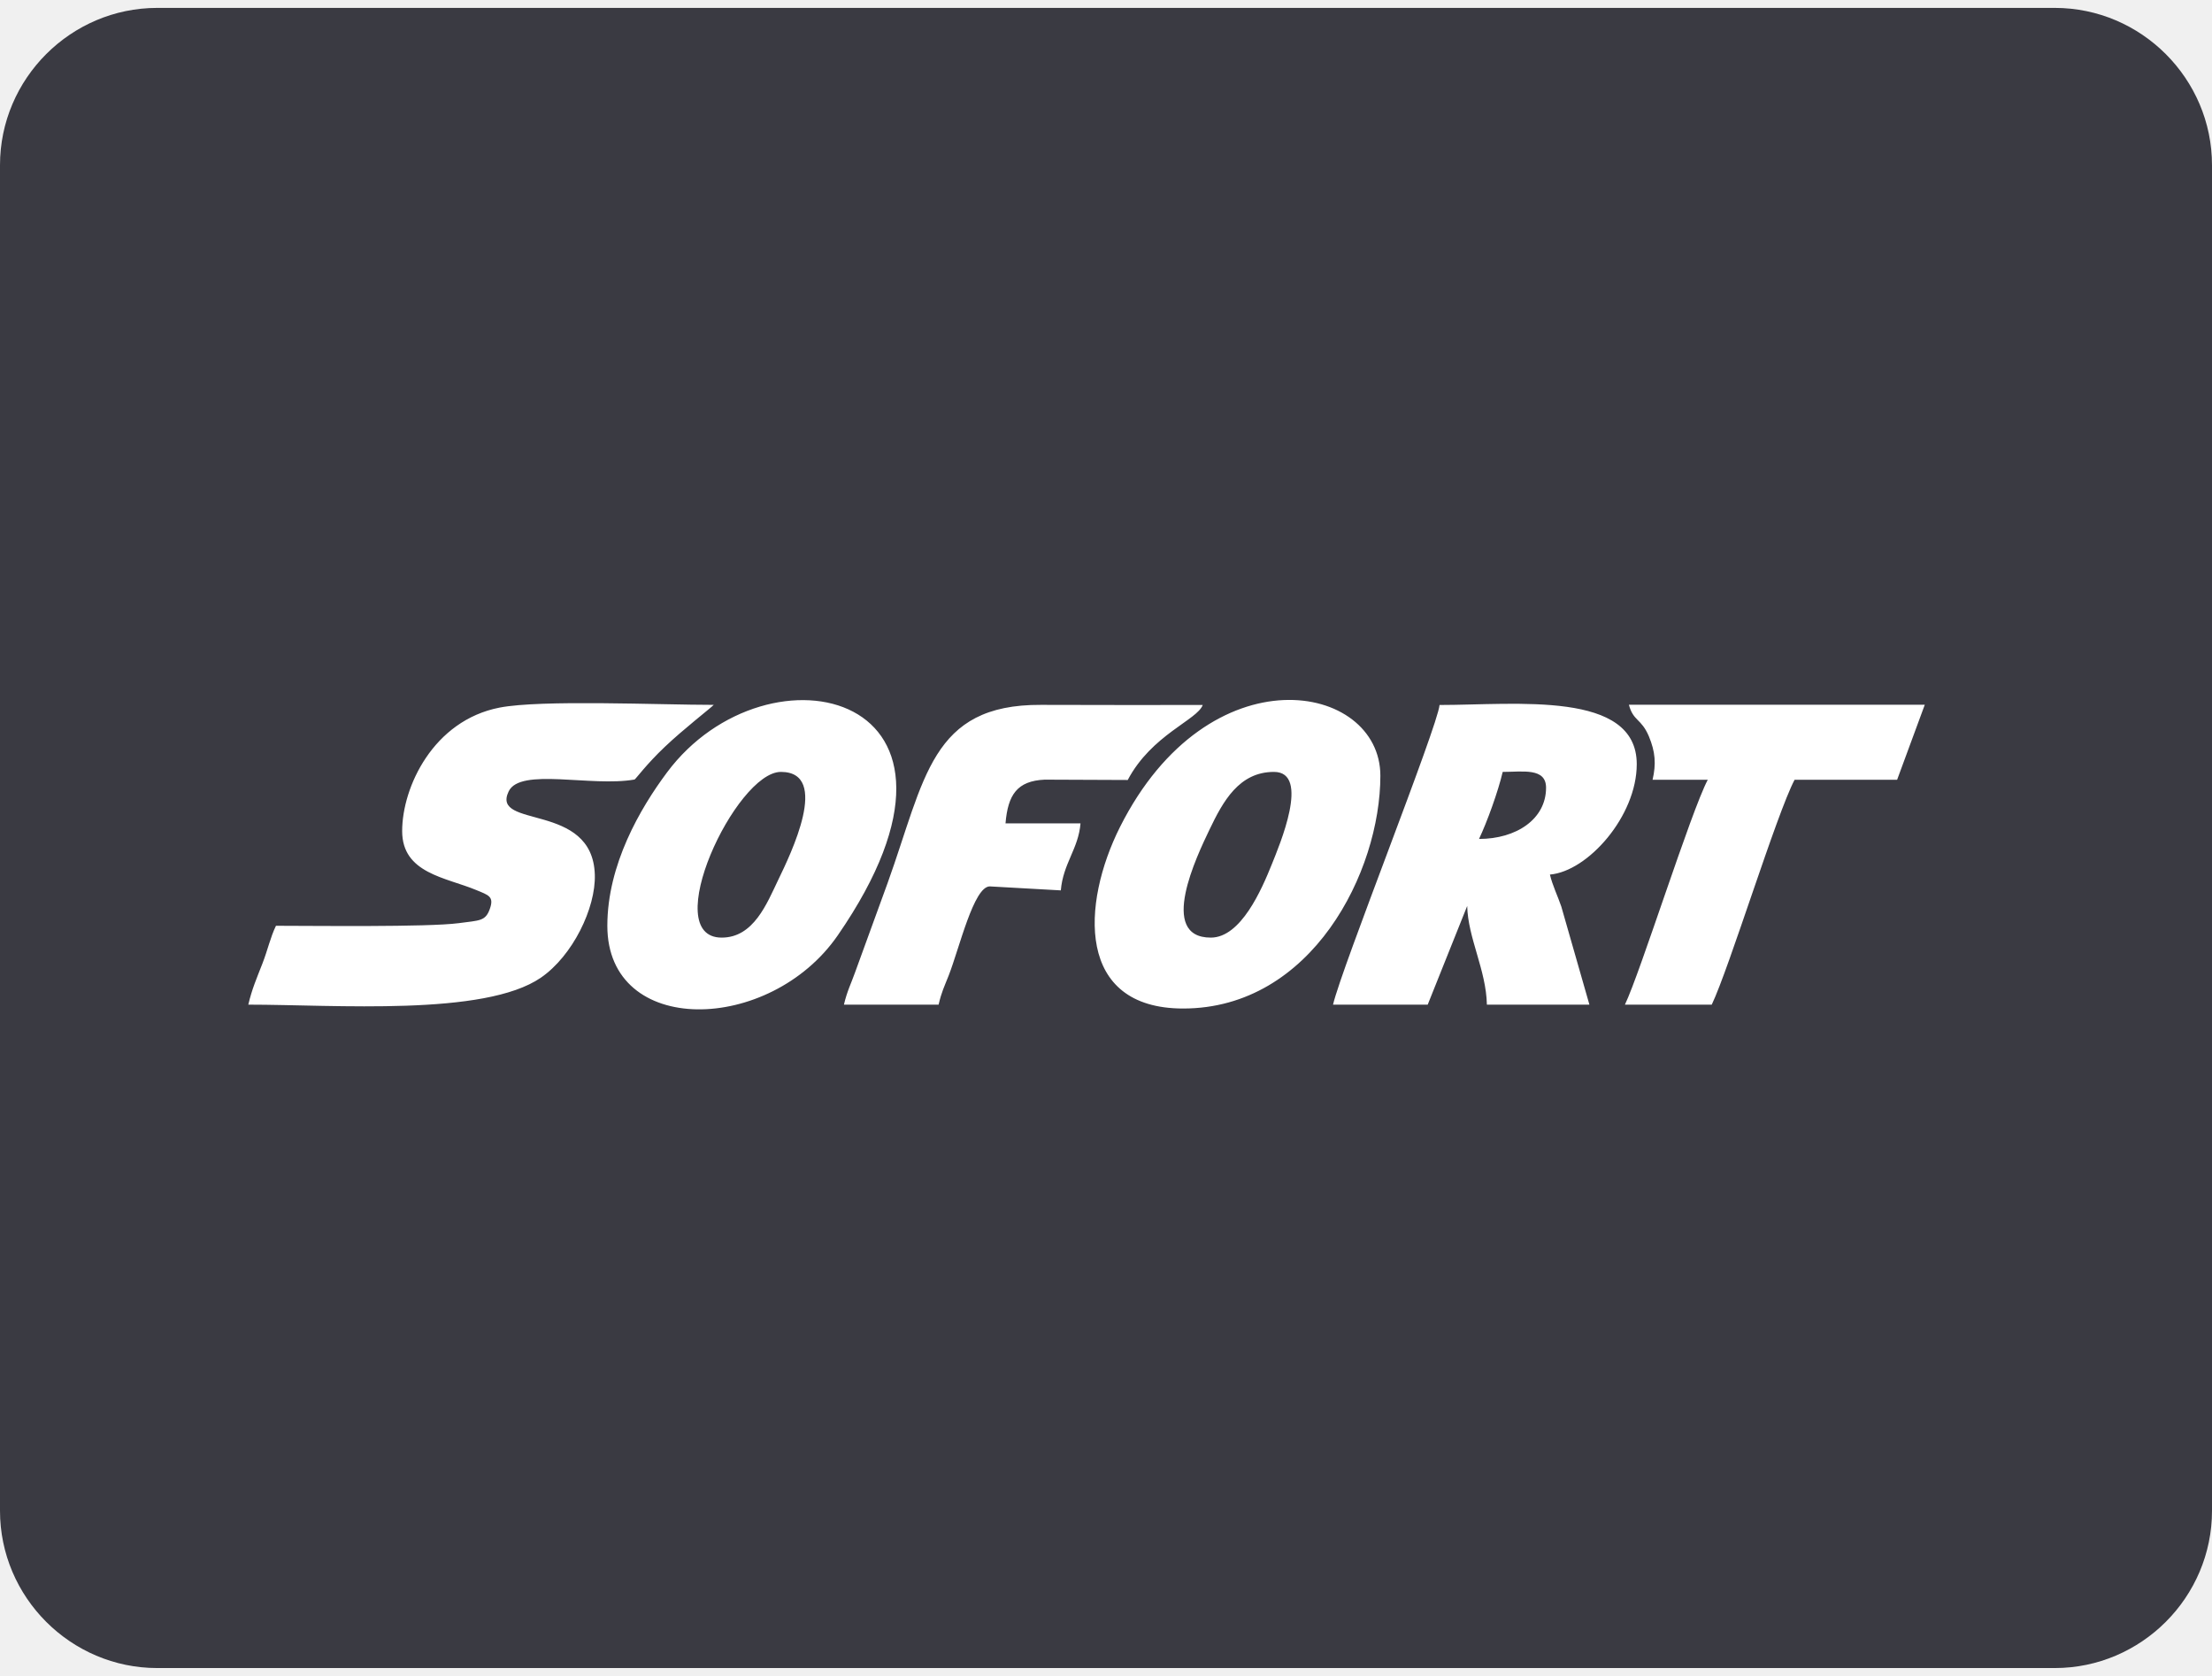
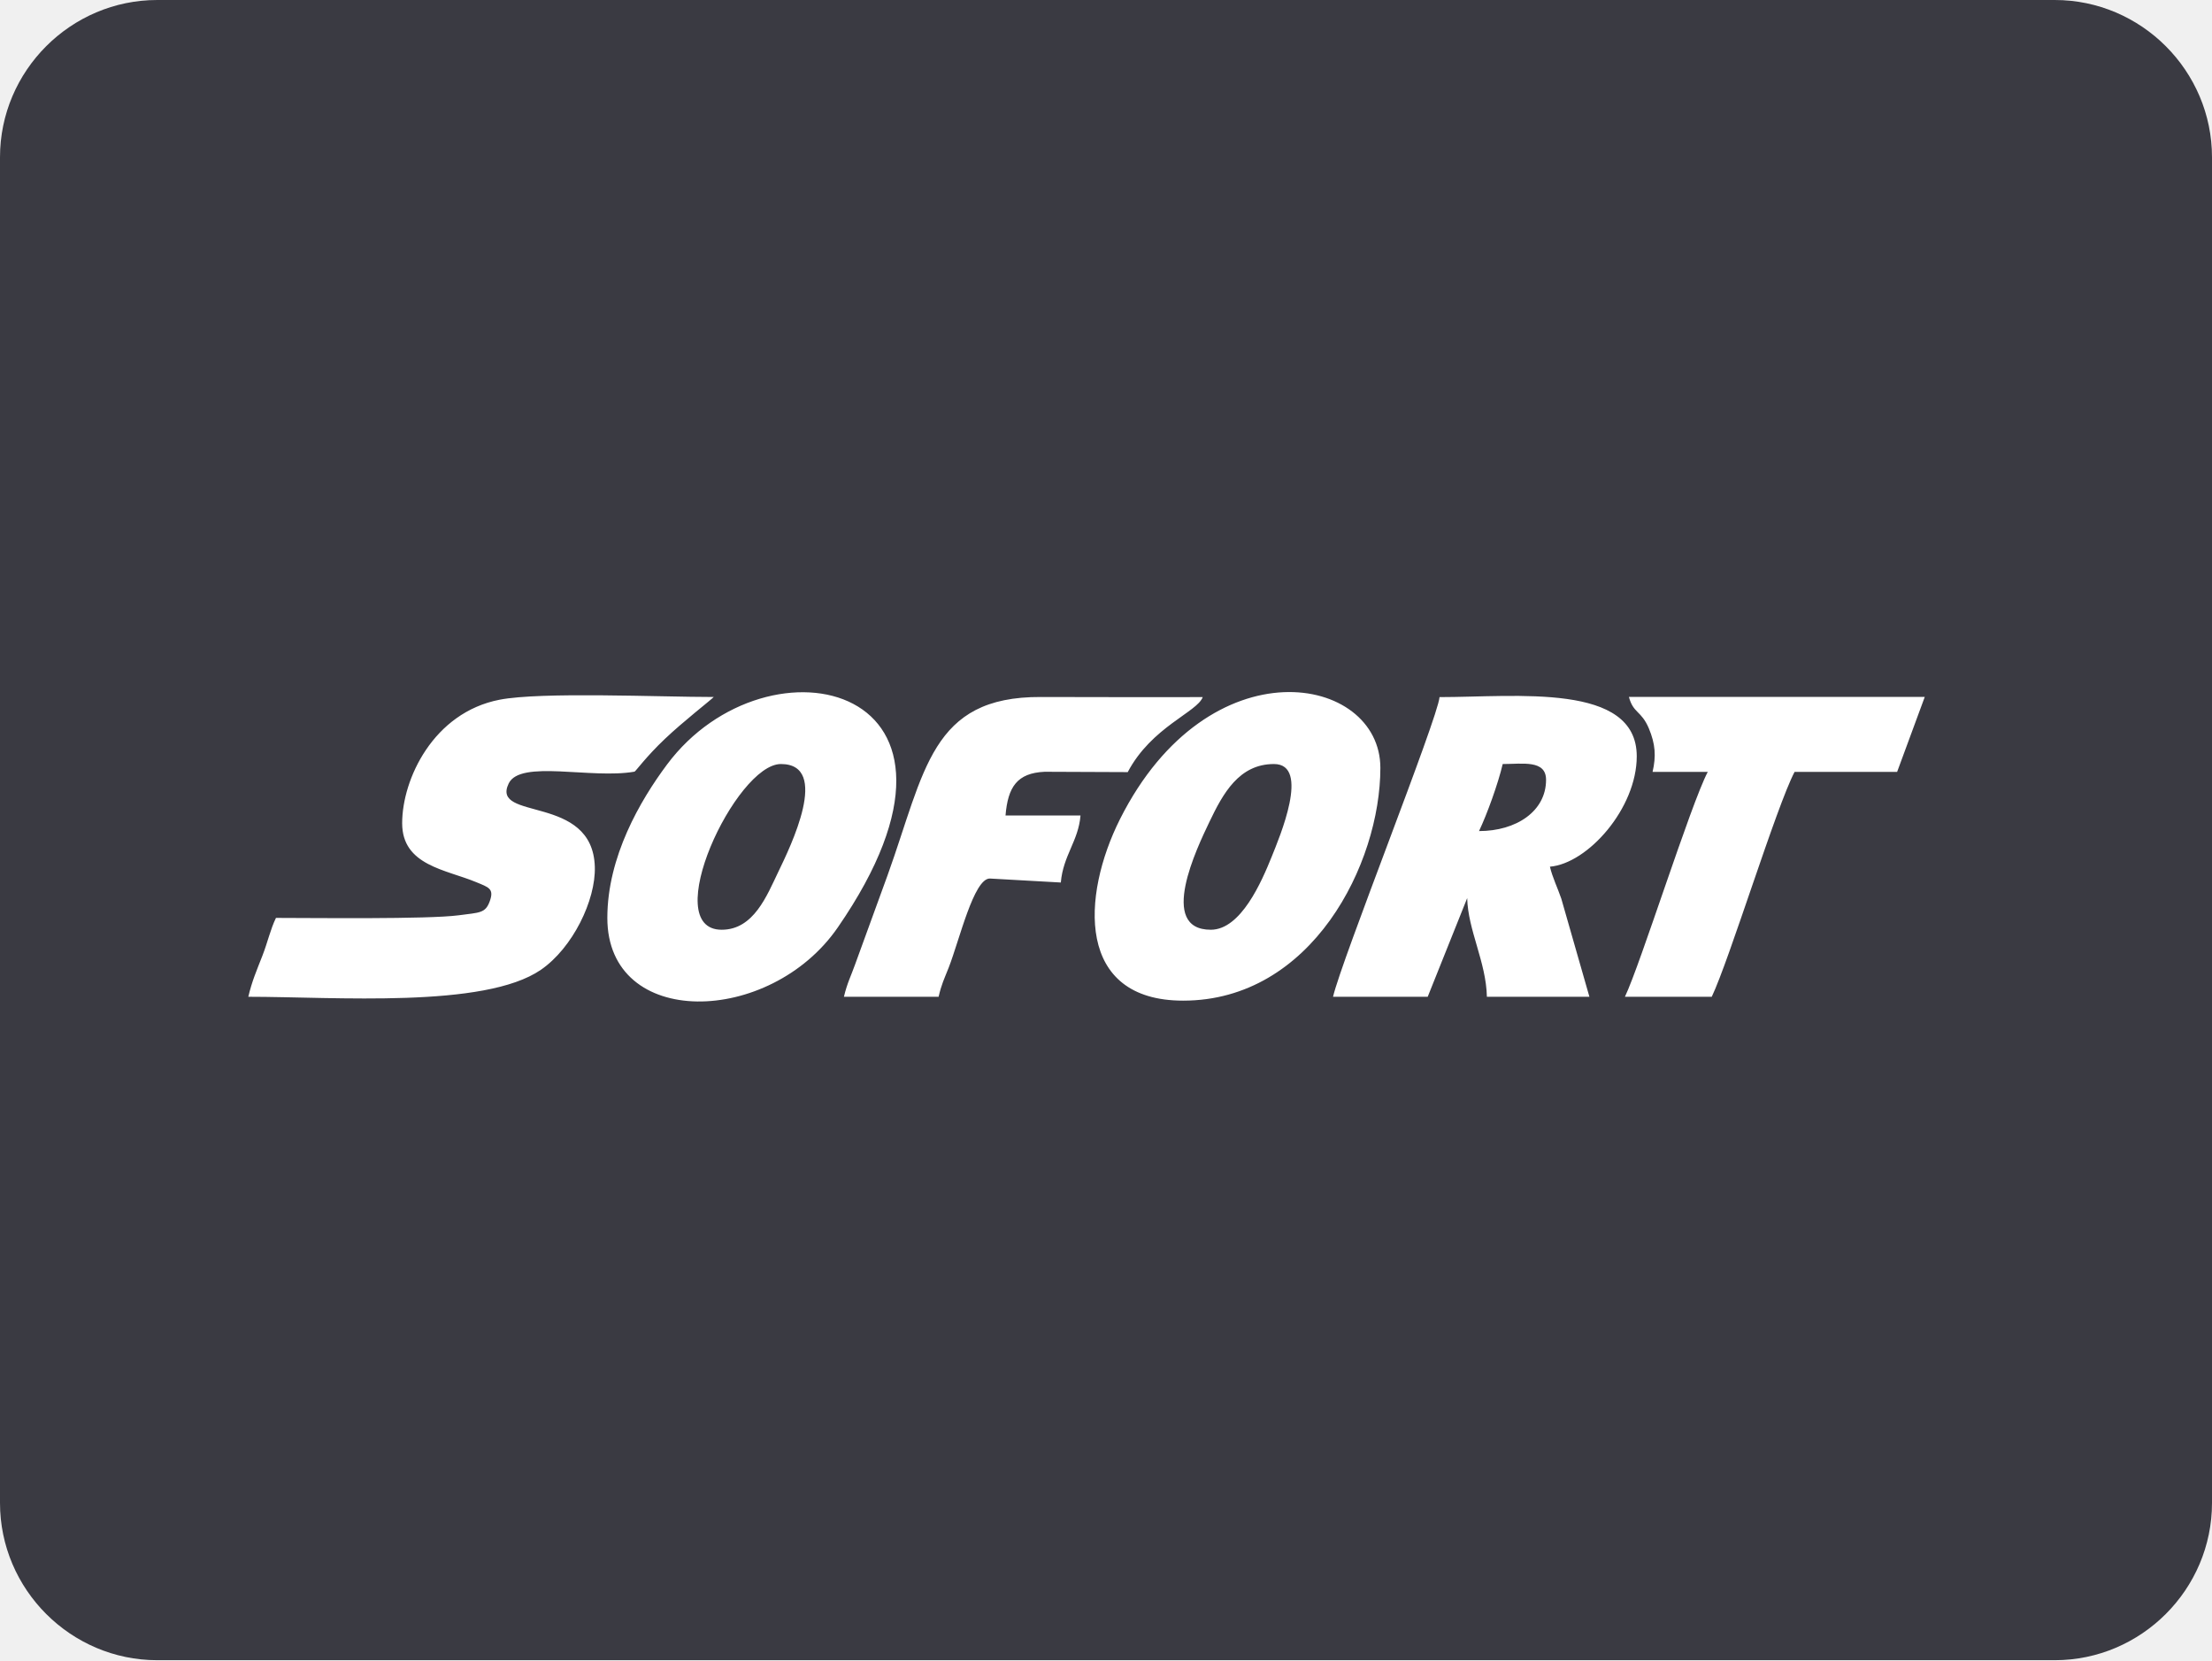
- <svg xmlns="http://www.w3.org/2000/svg" version="1.1" id="Calque_1" x="0px" y="0px" width="33" height="25" viewBox="0 0 194.38 145.87" style="enable-background:new 0 0 194.38 145.87;" xml:space="preserve">
+ <svg xmlns="http://www.w3.org/2000/svg" version="1.1" id="Calque_1" x="0px" y="0px" viewBox="0 0 194.38 145.87" style="enable-background:new 0 0 194.38 145.87;" xml:space="preserve">
  <style type="text/css">
	.st0{clip-path:url(#SVGID_2_);}
	.st1{clip-path:url(#SVGID_4_);}
	.st2{fill-rule:evenodd;clip-rule:evenodd;fill:#1C3377;}
	.st3{fill-rule:evenodd;clip-rule:evenodd;fill:#328F3F;}
	.st4{fill-rule:evenodd;clip-rule:evenodd;fill:none;}
	.st5{fill-rule:evenodd;clip-rule:evenodd;fill:#0018A8;}
	.st6{fill-rule:evenodd;clip-rule:evenodd;fill:#00927B;}
	.st7{fill-rule:evenodd;clip-rule:evenodd;fill:#D13139;}
	.st8{clip-path:url(#SVGID_8_);fill-rule:evenodd;clip-rule:evenodd;fill:#FFDE7F;}
	.st9{clip-path:url(#SVGID_8_);fill-rule:evenodd;clip-rule:evenodd;fill:#86BBE7;}
	.st10{fill-rule:evenodd;clip-rule:evenodd;fill:#3A3A42;}
	.st11{fill-rule:evenodd;clip-rule:evenodd;fill:#562873;}
	.st12{fill-rule:evenodd;clip-rule:evenodd;fill:#014787;}
	.st13{clip-path:url(#SVGID_10_);}
	.st14{clip-path:url(#SVGID_12_);}
	.st15{fill-rule:evenodd;clip-rule:evenodd;}
	.st16{fill-rule:evenodd;clip-rule:evenodd;fill:#A81616;}
	.st17{fill-rule:evenodd;clip-rule:evenodd;fill:#0FDCB5;}
	.st18{fill-rule:evenodd;clip-rule:evenodd;fill:#FF4785;}
	.st19{fill-rule:evenodd;clip-rule:evenodd;fill:#2D32AA;}
	.st20{fill-rule:evenodd;clip-rule:evenodd;fill:#3A97B8;}
	.st21{fill:none;stroke:#000000;stroke-width:0.567;stroke-miterlimit:22.926;}
	.st22{fill-rule:evenodd;clip-rule:evenodd;fill:#003853;}
	.st23{fill-rule:evenodd;clip-rule:evenodd;fill:#FEB3C7;}
	.st24{fill-rule:evenodd;clip-rule:evenodd;fill:#FF6500;}
	.st25{clip-path:url(#SVGID_16_);fill-rule:evenodd;clip-rule:evenodd;fill:#FFFEFE;}
	.st26{clip-path:url(#SVGID_16_);fill-rule:evenodd;clip-rule:evenodd;fill:#FF6200;}
	.st27{fill-rule:evenodd;clip-rule:evenodd;fill:#CCD905;}
	.st28{fill-rule:evenodd;clip-rule:evenodd;fill:#00ADEF;}
	.st29{fill-rule:evenodd;clip-rule:evenodd;fill:#009CDE;}
	.st30{fill-rule:evenodd;clip-rule:evenodd;fill:#FFFFFF;}
	.st31{fill-rule:evenodd;clip-rule:evenodd;fill:#377F7B;}
	.st32{fill-rule:evenodd;clip-rule:evenodd;fill:#1A1A1A;}
	.st33{fill:#FFFFFF;}
	.st34{fill:none;stroke:#FFFFFF;stroke-width:0.567;stroke-miterlimit:22.926;}
	.st35{fill-rule:evenodd;clip-rule:evenodd;fill:#009287;}
	.st36{fill-rule:evenodd;clip-rule:evenodd;fill:#99E1DE;}
	.st37{fill-rule:evenodd;clip-rule:evenodd;fill:#00A1E9;}
	.st38{fill-rule:evenodd;clip-rule:evenodd;fill:#016FD0;}
	.st39{fill-rule:evenodd;clip-rule:evenodd;fill:#FEFEFF;}
	.st40{fill-rule:evenodd;clip-rule:evenodd;fill:#8ABDE9;}
	.st41{fill-rule:evenodd;clip-rule:evenodd;fill:#EF533D;}
	.st42{clip-path:url(#SVGID_18_);fill:url(#SVGID_19_);}
	.st43{clip-path:url(#SVGID_21_);fill:url(#SVGID_22_);}
	.st44{fill-rule:evenodd;clip-rule:evenodd;fill:#1D3663;}
	.st45{fill-rule:evenodd;clip-rule:evenodd;fill:#FEFEFE;}
	.st46{fill-rule:evenodd;clip-rule:evenodd;fill:#EDEDED;}
	.st47{fill-rule:evenodd;clip-rule:evenodd;fill:#C30044;}
	.st48{fill-rule:evenodd;clip-rule:evenodd;fill:#FFDD00;}
	.st49{clip-path:url(#SVGID_24_);fill-rule:evenodd;clip-rule:evenodd;fill:#2F9B46;}
	.st50{clip-path:url(#SVGID_24_);fill-rule:evenodd;clip-rule:evenodd;fill:#60B54D;}
	.st51{clip-path:url(#SVGID_24_);fill-rule:evenodd;clip-rule:evenodd;fill:#89CC53;}
	.st52{clip-path:url(#SVGID_24_);fill-rule:evenodd;clip-rule:evenodd;fill:#3CB8AD;}
	.st53{clip-path:url(#SVGID_24_);fill-rule:evenodd;clip-rule:evenodd;fill:#3394D7;}
	.st54{clip-path:url(#SVGID_24_);fill:none;stroke:#3394D7;stroke-width:0.216;stroke-miterlimit:22.926;}
	.st55{clip-path:url(#SVGID_24_);fill-rule:evenodd;clip-rule:evenodd;fill:#2772BC;}
	.st56{clip-path:url(#SVGID_24_);fill-rule:evenodd;clip-rule:evenodd;fill:#1B5B83;}
	.st57{clip-path:url(#SVGID_24_);fill-rule:evenodd;clip-rule:evenodd;fill:#993233;}
	.st58{clip-path:url(#SVGID_24_);fill-rule:evenodd;clip-rule:evenodd;fill:#E13030;}
	.st59{clip-path:url(#SVGID_24_);fill-rule:evenodd;clip-rule:evenodd;fill:#F28824;}
	.st60{clip-path:url(#SVGID_24_);fill-rule:evenodd;clip-rule:evenodd;fill:#F5C836;}
	.st61{clip-path:url(#SVGID_24_);fill-rule:evenodd;clip-rule:evenodd;fill:#238647;}
	.st62{clip-path:url(#SVGID_24_);fill-rule:evenodd;clip-rule:evenodd;fill:#EDEDED;}
	.st63{clip-path:url(#SVGID_26_);fill:url(#SVGID_27_);}
	.st64{fill-rule:evenodd;clip-rule:evenodd;fill:#184285;}
	.st65{fill-rule:evenodd;clip-rule:evenodd;fill:#B2DBF4;}
	.st66{fill-rule:evenodd;clip-rule:evenodd;fill:#68BCEB;}
	.st67{fill-rule:evenodd;clip-rule:evenodd;fill:#FDFEFE;}
	.st68{fill-rule:evenodd;clip-rule:evenodd;fill:#1E4A8F;}
	.st69{filter:url(#Adobe_OpacityMaskFilter);}
	.st70{clip-path:url(#SVGID_29_);fill:url(#SVGID_31_);}
	.st71{clip-path:url(#SVGID_29_);mask:url(#SVGID_30_);fill:url(#SVGID_32_);}
	.st72{fill-rule:evenodd;clip-rule:evenodd;fill:#748DB6;}
	.st73{fill-rule:evenodd;clip-rule:evenodd;fill:#1A458A;}
	.st74{fill-rule:evenodd;clip-rule:evenodd;fill:#8097BC;}
	.st75{clip-path:url(#SVGID_34_);fill-rule:evenodd;clip-rule:evenodd;fill:#2FACDD;}
	.st76{clip-path:url(#SVGID_34_);fill-rule:evenodd;clip-rule:evenodd;fill:#F49332;}
	.st77{clip-path:url(#SVGID_34_);fill-rule:evenodd;clip-rule:evenodd;fill:#F7A859;}
	.st78{clip-path:url(#SVGID_34_);fill-rule:evenodd;clip-rule:evenodd;fill:#5EC7DC;}
	.st79{clip-path:url(#SVGID_34_);fill-rule:evenodd;clip-rule:evenodd;fill:#32BAE2;}
	.st80{fill-rule:evenodd;clip-rule:evenodd;fill:#E61E28;}
	.st81{fill-rule:evenodd;clip-rule:evenodd;fill:#C8036F;}
	.st82{clip-path:url(#SVGID_36_);fill:url(#SVGID_37_);}
	.st83{fill-rule:evenodd;clip-rule:evenodd;fill:#000267;}
	.st84{fill-rule:evenodd;clip-rule:evenodd;fill:#EC2528;}
	.st85{fill-rule:evenodd;clip-rule:evenodd;fill:#005FA1;}
	.st86{clip-path:url(#SVGID_39_);fill-rule:evenodd;clip-rule:evenodd;fill:#FFFFFF;}
	.st87{fill-rule:evenodd;clip-rule:evenodd;fill:#CB0065;}
	.st88{fill-rule:evenodd;clip-rule:evenodd;fill:#CB0064;}
	.st89{fill-rule:evenodd;clip-rule:evenodd;fill:#112F77;}
	.st90{fill-rule:evenodd;clip-rule:evenodd;fill:#32ECC5;}
	.st91{fill-rule:evenodd;clip-rule:evenodd;fill:#F46717;}
	.st92{fill-rule:evenodd;clip-rule:evenodd;fill:#001254;}
	.st93{fill-rule:evenodd;clip-rule:evenodd;fill:#E5E5E5;}
	.st94{fill-rule:evenodd;clip-rule:evenodd;fill:#EA001B;}
	.st95{fill-rule:evenodd;clip-rule:evenodd;fill:#00A0E2;}
	.st96{fill-rule:evenodd;clip-rule:evenodd;fill:#7375CF;}
	.st97{fill-rule:evenodd;clip-rule:evenodd;fill:#00A1E5;}
	.st98{fill-rule:evenodd;clip-rule:evenodd;fill:#00A2E4;}
	.st99{fill-rule:evenodd;clip-rule:evenodd;fill:#FF0015;}
	.st100{fill-rule:evenodd;clip-rule:evenodd;fill:#FF9F00;}
	.st101{fill-rule:evenodd;clip-rule:evenodd;fill:#FE5E00;}
	.st102{fill-rule:evenodd;clip-rule:evenodd;fill:#2AAACD;}
	.st103{fill-rule:evenodd;clip-rule:evenodd;fill:#D30D47;}
	.st104{fill-rule:evenodd;clip-rule:evenodd;fill:#555390;}
	.st105{fill-rule:evenodd;clip-rule:evenodd;fill:#F9B92E;}
	.st106{fill-rule:evenodd;clip-rule:evenodd;fill:#009FE3;}
	.st107{fill-rule:evenodd;clip-rule:evenodd;fill:#DA0812;}
	.st108{clip-path:url(#SVGID_41_);}
	.st109{clip-path:url(#SVGID_45_);}
	.st110{clip-path:url(#SVGID_47_);}
	.st111{clip-path:url(#SVGID_51_);}
	.st112{clip-path:url(#SVGID_55_);fill-rule:evenodd;clip-rule:evenodd;fill:#FF6600;}
	.st113{fill-rule:evenodd;clip-rule:evenodd;fill:#020399;}
	.st114{fill-rule:evenodd;clip-rule:evenodd;fill:#D90801;}
	.st115{clip-path:url(#SVGID_57_);}
	.st116{clip-path:url(#SVGID_59_);}
	.st117{clip-path:url(#SVGID_63_);}
	.st118{clip-path:url(#SVGID_65_);}
	.st119{clip-path:url(#SVGID_69_);}
	.st120{fill-rule:evenodd;clip-rule:evenodd;fill:#002F3F;}
	.st121{fill-rule:evenodd;clip-rule:evenodd;fill:#0DE06F;}
	.st122{fill-rule:evenodd;clip-rule:evenodd;fill:#2B2F76;}
	.st123{clip-path:url(#SVGID_73_);}
	.st124{clip-path:url(#SVGID_77_);}
	.st125{clip-path:url(#SVGID_81_);fill-rule:evenodd;clip-rule:evenodd;fill:#65377F;}
	.st126{clip-path:url(#SVGID_81_);fill-rule:evenodd;clip-rule:evenodd;fill:#742693;}
	.st127{clip-path:url(#SVGID_81_);fill-rule:evenodd;clip-rule:evenodd;fill:#A32795;}
	.st128{clip-path:url(#SVGID_81_);fill-rule:evenodd;clip-rule:evenodd;fill:#723583;}
	.st129{clip-path:url(#SVGID_81_);fill-rule:evenodd;clip-rule:evenodd;fill:#7F2C7E;}
	.st130{clip-path:url(#SVGID_83_);}
	.st131{clip-path:url(#SVGID_85_);}
</style>
  <path class="st10" d="M13.82,0h166.74c7.6,0,13.82,6.22,13.82,13.82v118.23c0,7.6-6.22,13.82-13.82,13.82H13.82  c-7.6,0-13.82-6.22-13.82-13.82V13.82C0,6.22,6.22,0,13.82,0" />
  <path class="st30" d="M117.14,87.58h8.32l3.47-8.67c0.06,2.8,1.67,5.63,1.73,8.67h9.01l-2.47-8.62c-0.31-0.91-0.78-1.87-1-2.81  c3.33-0.28,7.63-5.13,7.63-9.7c0-6.5-10.61-5.2-17.33-5.2C126.34,63.14,117.9,84.32,117.14,87.58 M129.97,73.02  c0.7-1.47,1.68-4.17,2.08-5.89c1.75,0,3.81-0.39,3.81,1.39C135.86,71.29,133.23,73.02,129.97,73.02z M103.97,87.92  c11.31,0,17.33-12.03,17.33-20.45c0-8.22-15.07-11.02-22.88,4.5C95.03,78.73,94.55,87.92,103.97,87.92z M106.4,81.69  c-4.69,0-1.21-7.2-0.12-9.48c1.19-2.49,2.6-5.08,5.67-5.08c3.24,0,0.46,6.49-0.19,8.12C110.87,77.46,109.05,81.69,106.4,81.69z   M74.16,87.58h8.32c0.26-1.12,0.48-1.53,0.89-2.57c0.94-2.41,2.2-7.82,3.61-7.82l6.24,0.35c0.2-2.37,1.55-3.65,1.73-5.89h-6.59  c0.21-2.51,1.02-3.73,3.44-3.84l7.3,0.03c2.1-3.98,6.11-5.27,6.59-6.59c-4.74,0-9.48,0.01-14.22-0.01  c-9.67-0.05-10.18,6.51-13.47,15.65l-2.87,7.88C74.79,85.73,74.45,86.36,74.16,87.58z M53.37,80.65c0,9.81,14.28,9.49,20.25,0.84  c14.8-21.44-6.17-26.18-15.01-14.31C56.26,70.33,53.37,75.28,53.37,80.65z M63.42,81.69c-5.6,0,1.24-14.56,5.2-14.56  c4.4,0,0.83,7.28-0.23,9.48C67.39,78.69,66.23,81.69,63.42,81.69z M35.34,72.33c0,3.72,3.85,4.07,6.51,5.18  c1.08,0.45,1.59,0.56,1.19,1.67c-0.39,1.08-0.89,0.99-2.73,1.24c-2.73,0.36-12.88,0.23-16.06,0.23c-0.49,1.01-0.72,2.11-1.19,3.32  c-0.51,1.31-0.92,2.24-1.24,3.61c7.63,0,20.75,1.04,25.71-2.37c2.79-1.92,4.83-6.11,4.74-9.05c-0.19-6.44-9.18-3.98-7.57-7.32  c1.02-2.12,7.25-0.37,11.06-1.04c0.09-0.02,1.04-1.34,2.67-2.88c1.62-1.54,3.95-3.34,4.29-3.68c-4.77,0-15.16-0.47-18.82,0.24  C38.08,62.61,35.34,68.46,35.34,72.33z M145.22,67.82h4.85c-1.49,2.82-5.93,16.95-7.28,19.76h7.63c1.53-3.19,5.69-16.75,7.28-19.76  h9.01l2.43-6.59h-26c0.39,1.46,1.08,1.19,1.75,2.76C145.47,65.38,145.54,66.44,145.22,67.82z" />
</svg>
